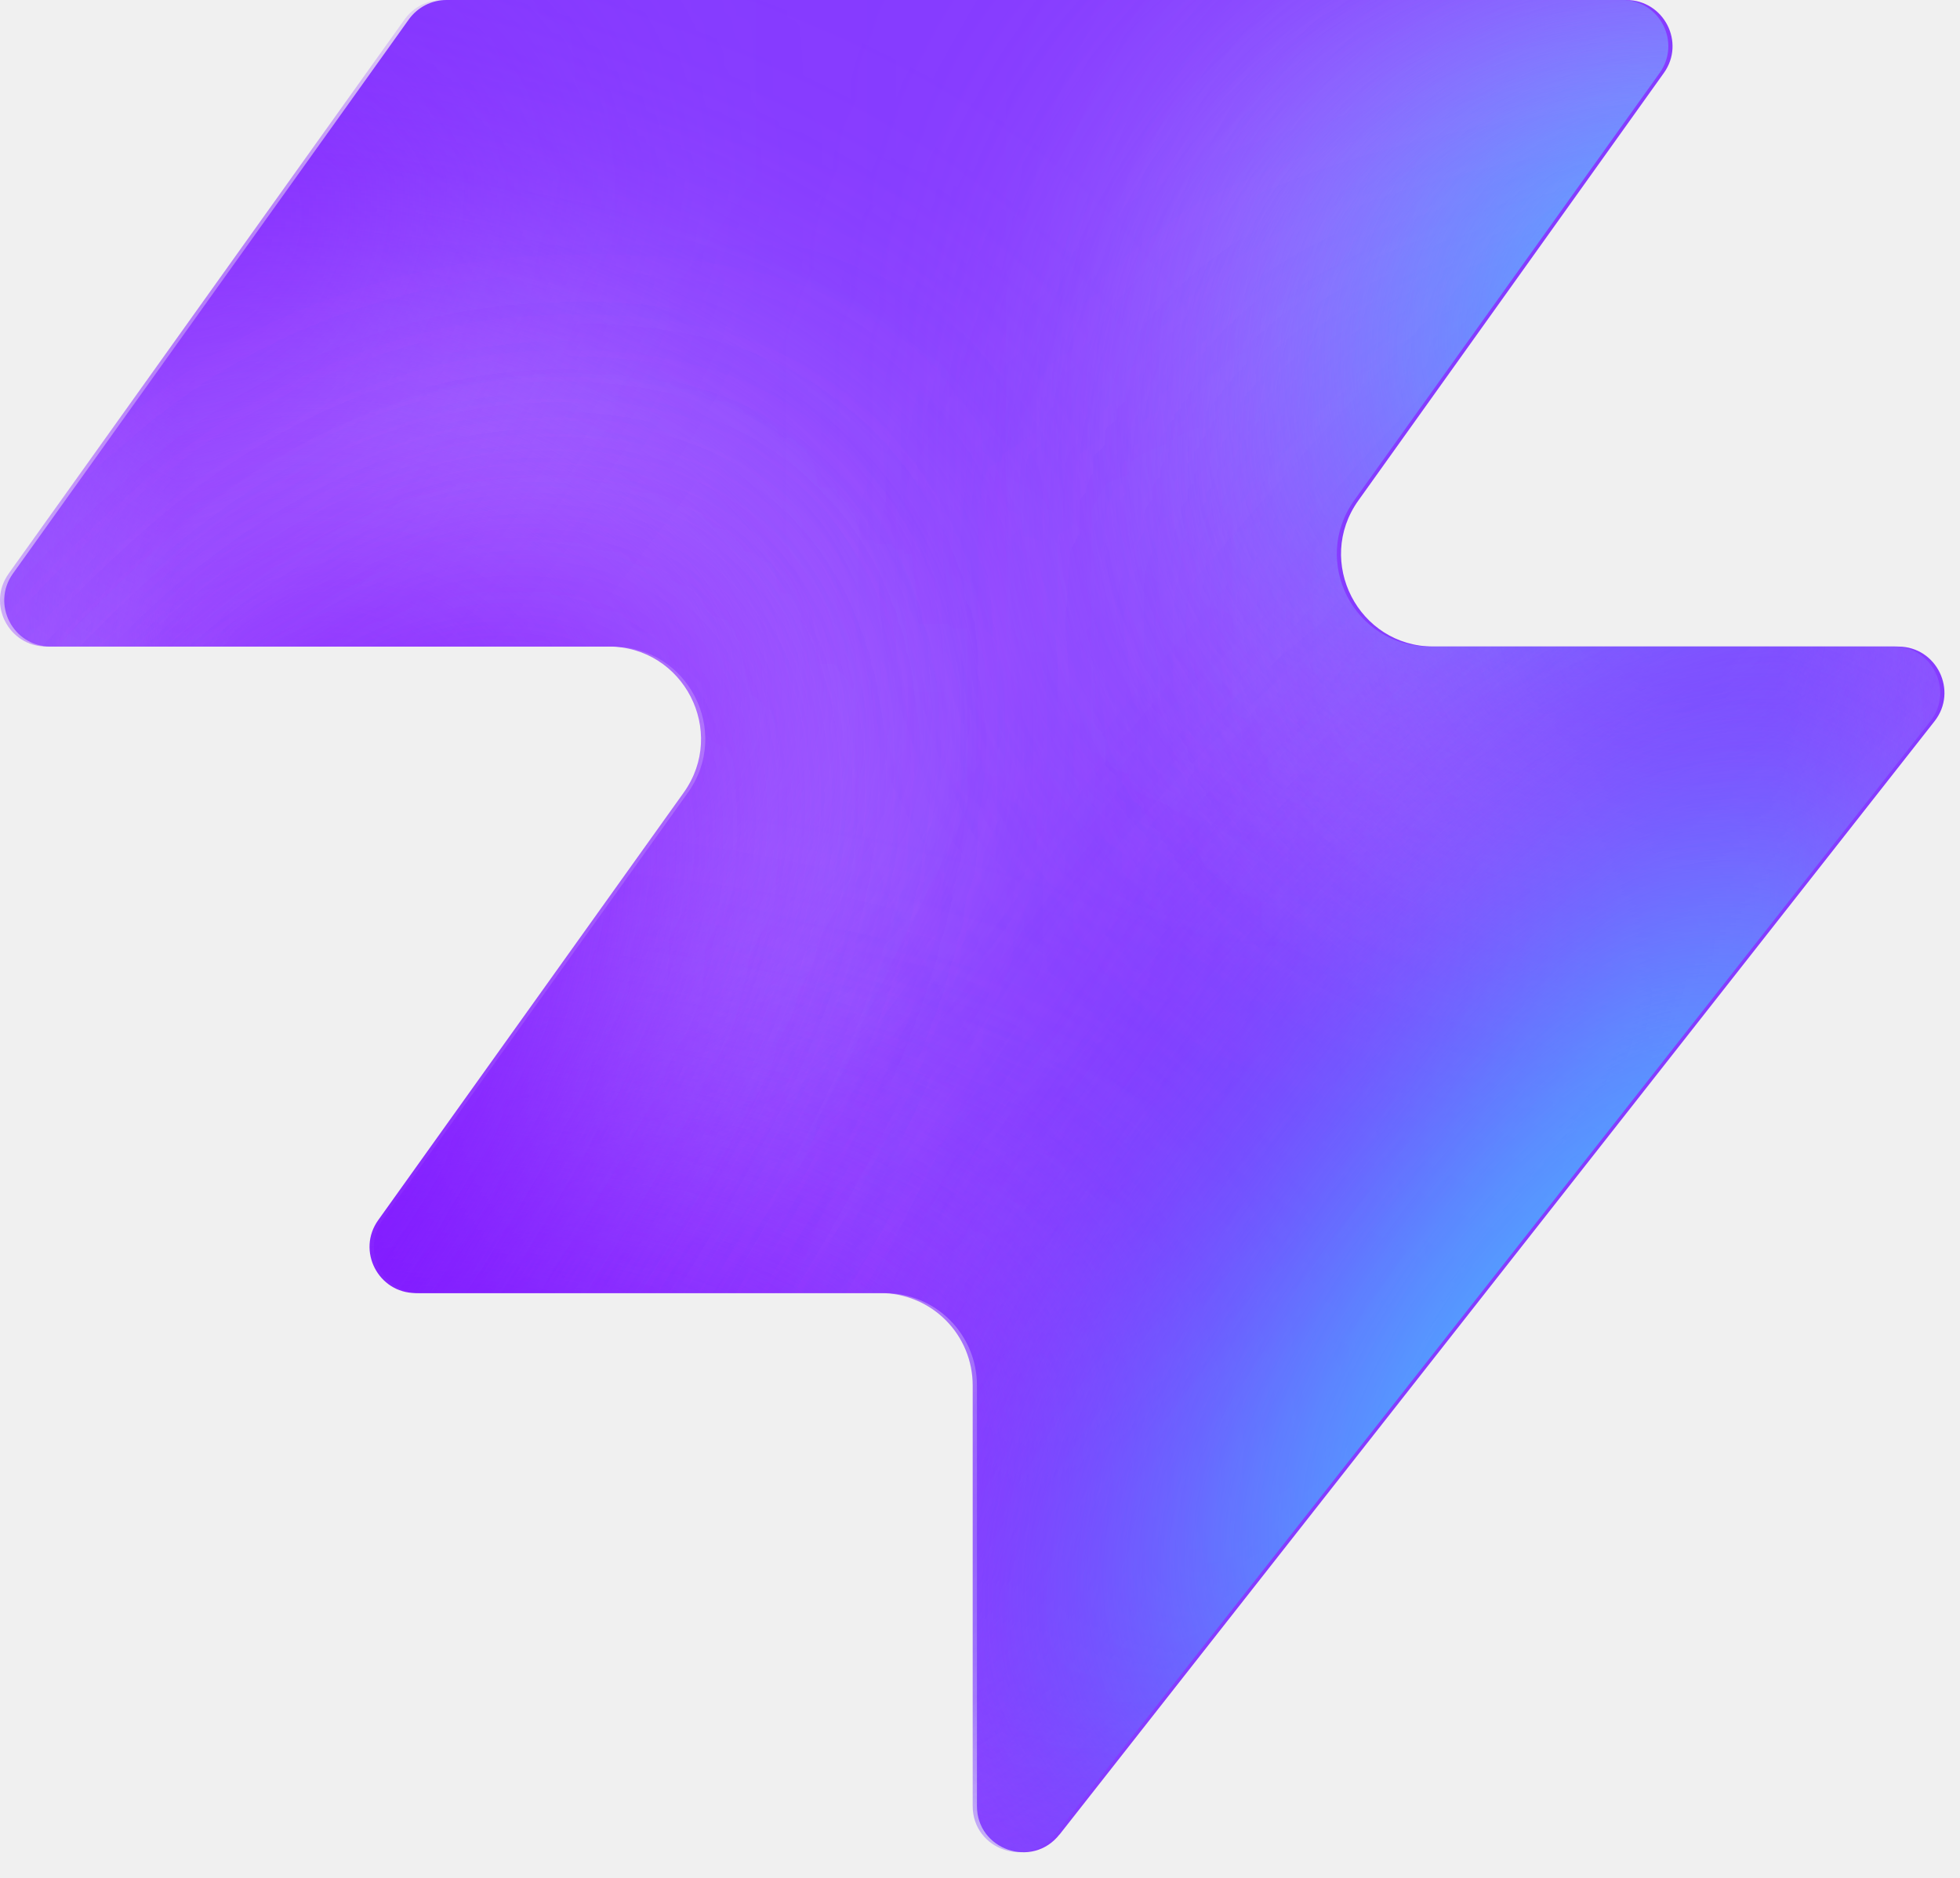
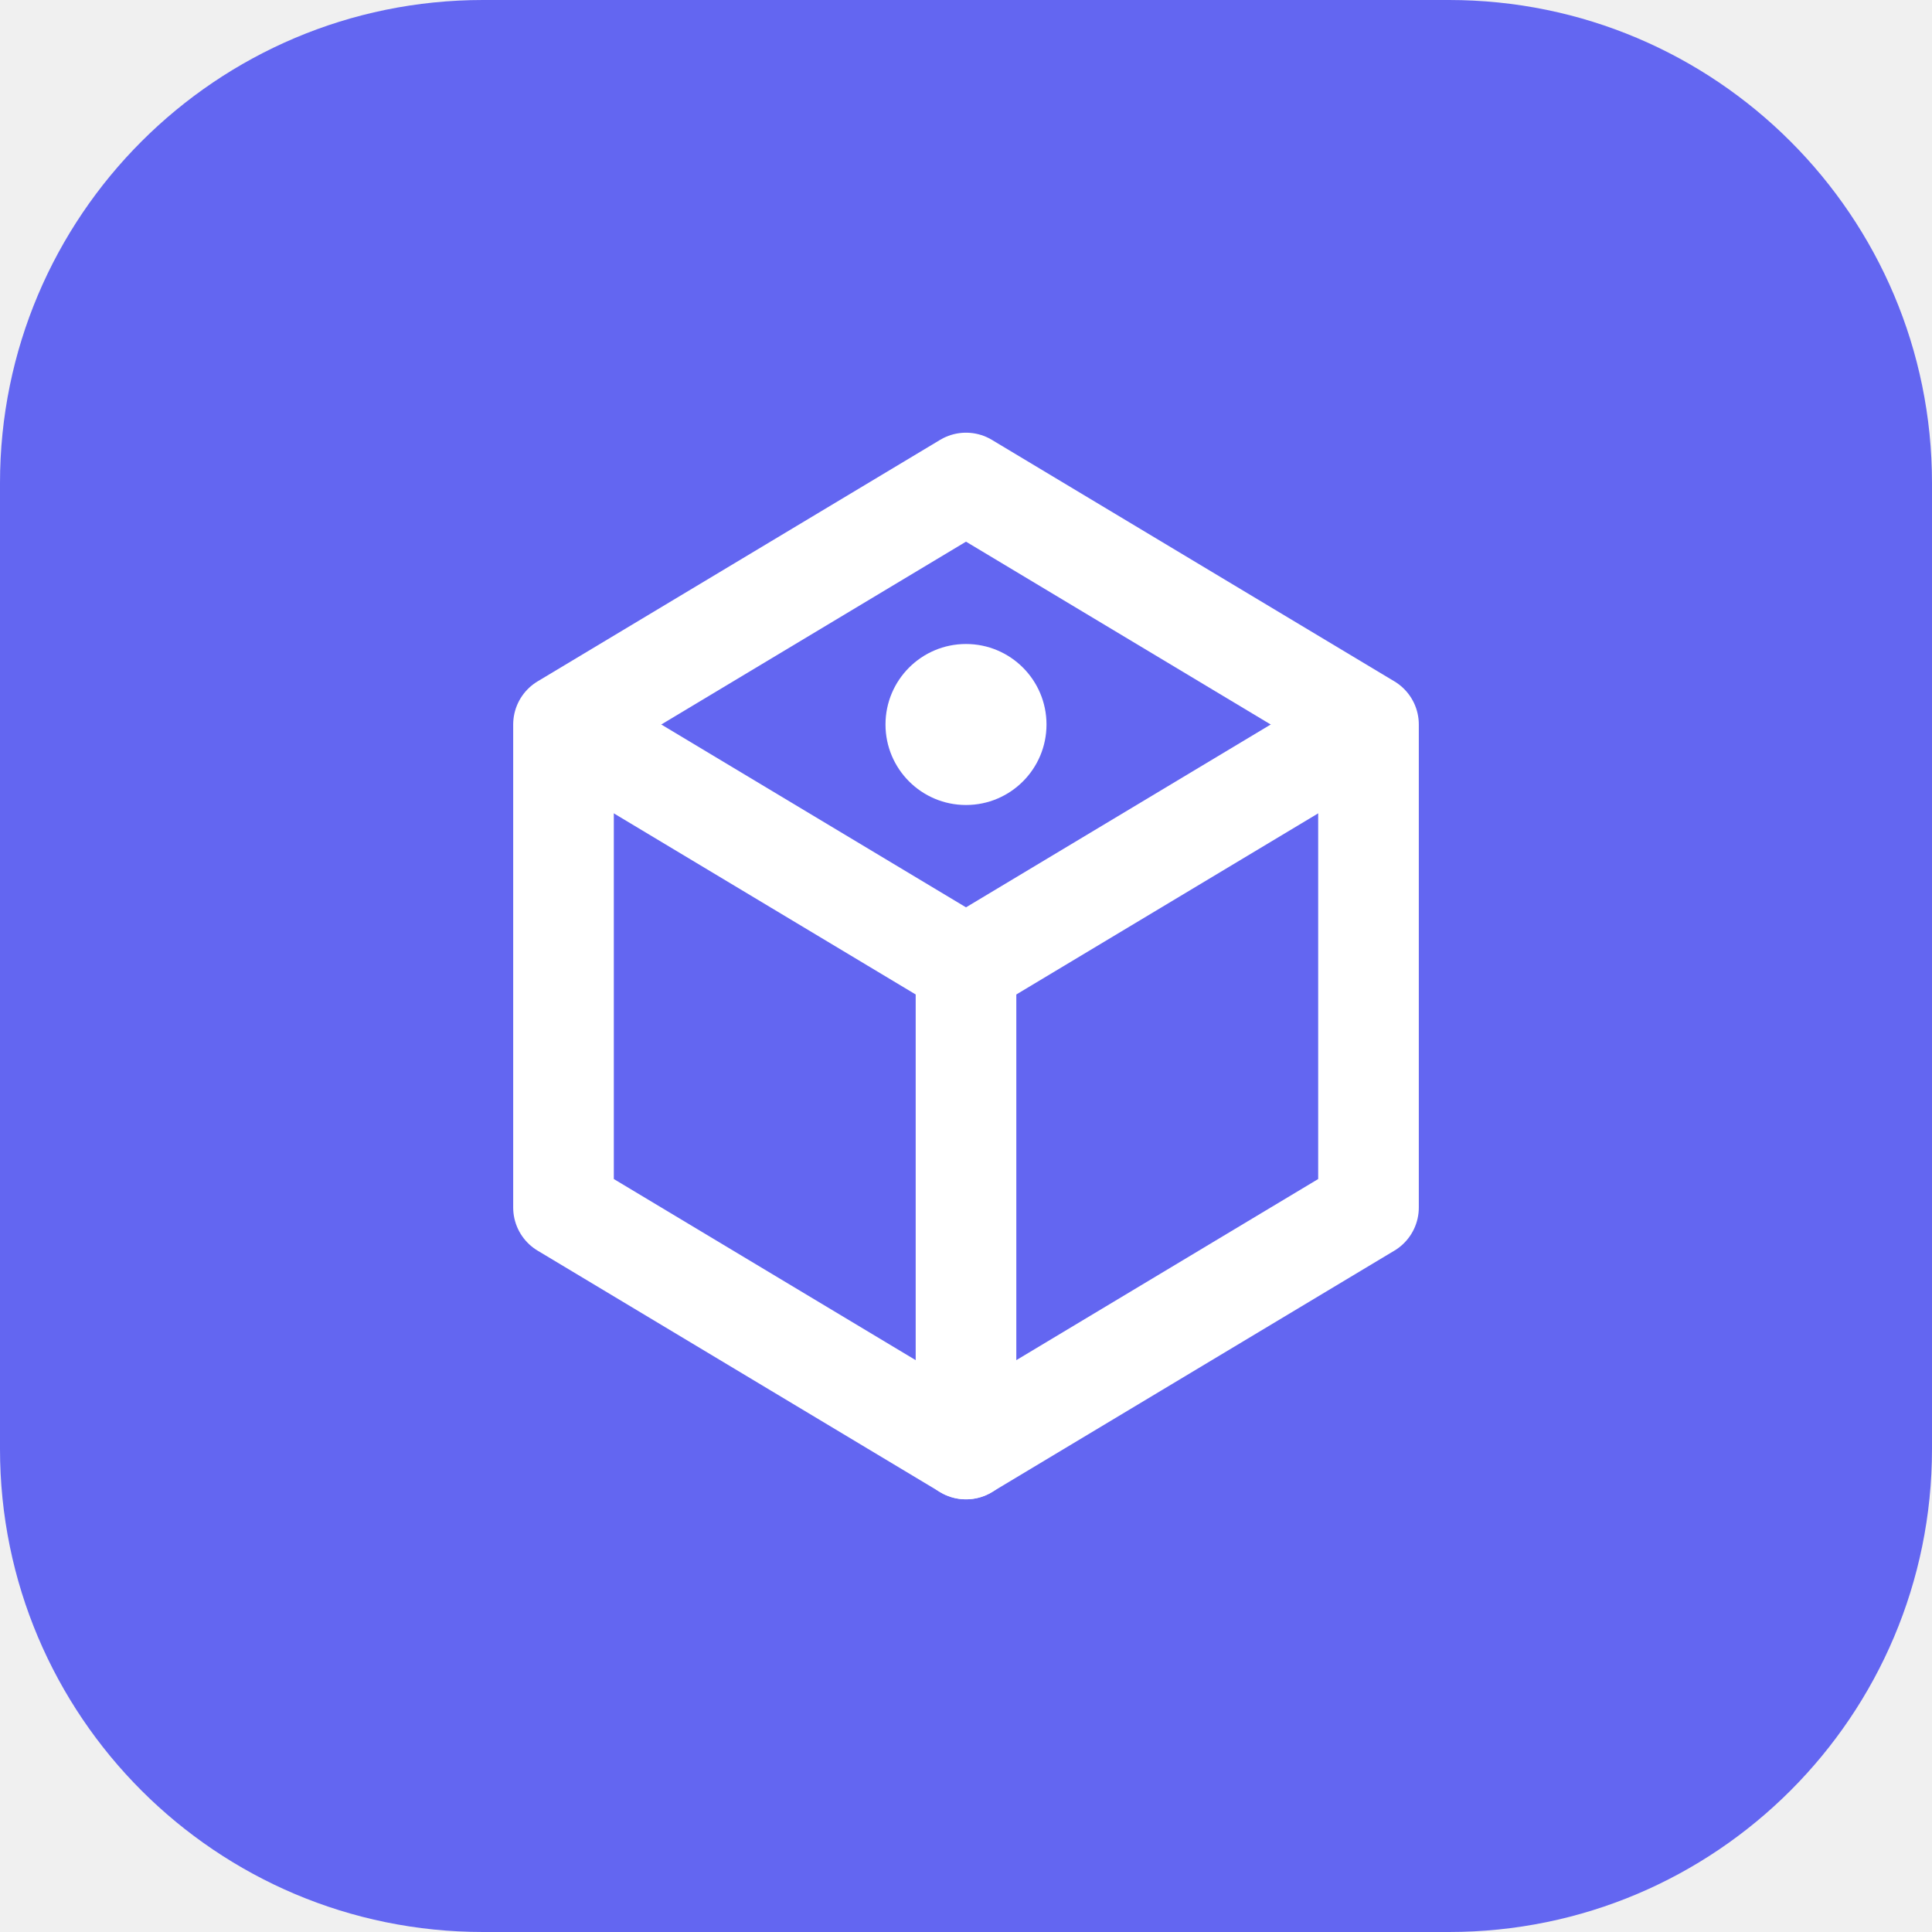
- <svg xmlns="http://www.w3.org/2000/svg" width="48" height="46" fill="none" viewBox="0 0 48 46">
-   <path fill="#863bff" d="M25.946 44.938c-.664.845-2.021.375-2.021-.698V33.937a2.26 2.26 0 0 0-2.262-2.262H10.287c-.92 0-1.456-1.04-.92-1.788l7.48-10.471c1.07-1.497 0-3.578-1.842-3.578H1.237c-.92 0-1.456-1.04-.92-1.788L10.013.474c.214-.297.556-.474.92-.474h28.894c.92 0 1.456 1.04.92 1.788l-7.48 10.471c-1.07 1.498 0 3.579 1.842 3.579h11.377c.943 0 1.473 1.088.89 1.83L25.947 44.94z" style="fill:#863bff;fill:color(display-p3 .525 .23 1);fill-opacity:1" />
-   <mask id="a" width="48" height="46" x="0" y="0" maskUnits="userSpaceOnUse" style="mask-type:alpha">
-     <path fill="#000" d="M25.842 44.938c-.664.844-2.021.375-2.021-.698V33.937a2.26 2.26 0 0 0-2.262-2.262H10.183c-.92 0-1.456-1.04-.92-1.788l7.48-10.471c1.07-1.498 0-3.579-1.842-3.579H1.133c-.92 0-1.456-1.04-.92-1.787L9.91.473c.214-.297.556-.474.92-.474h28.894c.92 0 1.456 1.04.92 1.788l-7.48 10.471c-1.07 1.498 0 3.578 1.842 3.578h11.377c.943 0 1.473 1.088.89 1.832L25.843 44.94z" style="fill:#000;fill-opacity:1" />
-   </mask>
-   <g mask="url(#a)">
-     <g filter="url(#b)">
-       <ellipse cx="5.508" cy="14.704" fill="#ede6ff" rx="5.508" ry="14.704" style="fill:#ede6ff;fill:color(display-p3 .927 .903 1);fill-opacity:1" transform="matrix(.00324 1 1 -.00324 -4.47 31.516)" />
-     </g>
-     <g filter="url(#c)">
-       <ellipse cx="10.399" cy="29.851" fill="#ede6ff" rx="10.399" ry="29.851" style="fill:#ede6ff;fill:color(display-p3 .927 .903 1);fill-opacity:1" transform="matrix(.00324 1 1 -.00324 -39.328 7.883)" />
-     </g>
-     <g filter="url(#d)">
-       <ellipse cx="5.508" cy="30.487" fill="#7e14ff" rx="5.508" ry="30.487" style="fill:#7e14ff;fill:color(display-p3 .492 .077 1);fill-opacity:1" transform="rotate(89.814 -25.913 -14.639)scale(1 -1)" />
-     </g>
-     <g filter="url(#e)">
-       <ellipse cx="5.508" cy="30.599" fill="#7e14ff" rx="5.508" ry="30.599" style="fill:#7e14ff;fill:color(display-p3 .492 .077 1);fill-opacity:1" transform="rotate(89.814 -32.644 -3.334)scale(1 -1)" />
-     </g>
-     <g filter="url(#f)">
-       <ellipse cx="5.508" cy="30.599" fill="#7e14ff" rx="5.508" ry="30.599" style="fill:#7e14ff;fill:color(display-p3 .492 .077 1);fill-opacity:1" transform="matrix(.00324 1 1 -.00324 -34.34 30.47)" />
-     </g>
-     <g filter="url(#g)">
-       <ellipse cx="14.072" cy="22.078" fill="#ede6ff" rx="14.072" ry="22.078" style="fill:#ede6ff;fill:color(display-p3 .927 .903 1);fill-opacity:1" transform="rotate(93.35 24.506 48.493)scale(-1 1)" />
-     </g>
-     <g filter="url(#h)">
-       <ellipse cx="3.47" cy="21.501" fill="#7e14ff" rx="3.47" ry="21.501" style="fill:#7e14ff;fill:color(display-p3 .492 .077 1);fill-opacity:1" transform="rotate(89.009 28.708 47.59)scale(-1 1)" />
-     </g>
-     <g filter="url(#i)">
-       <ellipse cx="3.47" cy="21.501" fill="#7e14ff" rx="3.47" ry="21.501" style="fill:#7e14ff;fill:color(display-p3 .492 .077 1);fill-opacity:1" transform="rotate(89.009 28.708 47.59)scale(-1 1)" />
-     </g>
-     <g filter="url(#j)">
-       <ellipse cx=".387" cy="8.972" fill="#7e14ff" rx="4.407" ry="29.108" style="fill:#7e14ff;fill:color(display-p3 .492 .077 1);fill-opacity:1" transform="rotate(39.51 .387 8.972)" />
-     </g>
-     <g filter="url(#k)">
-       <ellipse cx="47.523" cy="-6.092" fill="#7e14ff" rx="4.407" ry="29.108" style="fill:#7e14ff;fill:color(display-p3 .492 .077 1);fill-opacity:1" transform="rotate(37.892 47.523 -6.092)" />
-     </g>
-     <g filter="url(#l)">
-       <ellipse cx="41.412" cy="6.333" fill="#47bfff" rx="5.971" ry="9.665" style="fill:#47bfff;fill:color(display-p3 .28 .748 1);fill-opacity:1" transform="rotate(37.892 41.412 6.333)" />
-     </g>
-     <g filter="url(#m)">
-       <ellipse cx="-1.879" cy="38.332" fill="#7e14ff" rx="4.407" ry="29.108" style="fill:#7e14ff;fill:color(display-p3 .492 .077 1);fill-opacity:1" transform="rotate(37.892 -1.88 38.332)" />
-     </g>
-     <g filter="url(#n)">
-       <ellipse cx="-1.879" cy="38.332" fill="#7e14ff" rx="4.407" ry="29.108" style="fill:#7e14ff;fill:color(display-p3 .492 .077 1);fill-opacity:1" transform="rotate(37.892 -1.88 38.332)" />
-     </g>
-     <g filter="url(#o)">
-       <ellipse cx="35.651" cy="29.907" fill="#7e14ff" rx="4.407" ry="29.108" style="fill:#7e14ff;fill:color(display-p3 .492 .077 1);fill-opacity:1" transform="rotate(37.892 35.651 29.907)" />
-     </g>
-     <g filter="url(#p)">
-       <ellipse cx="38.418" cy="32.4" fill="#47bfff" rx="5.971" ry="15.297" style="fill:#47bfff;fill:color(display-p3 .28 .748 1);fill-opacity:1" transform="rotate(37.892 38.418 32.4)" />
-     </g>
-   </g>
-   <defs>
-     <filter id="b" width="60.045" height="41.654" x="-19.77" y="16.149" color-interpolation-filters="sRGB" filterUnits="userSpaceOnUse">
-       <feFlood flood-opacity="0" result="BackgroundImageFix" />
-       <feBlend in="SourceGraphic" in2="BackgroundImageFix" result="shape" />
-       <feGaussianBlur result="effect1_foregroundBlur_2002_17158" stdDeviation="7.659" />
-     </filter>
-     <filter id="c" width="90.34" height="51.437" x="-54.613" y="-7.533" color-interpolation-filters="sRGB" filterUnits="userSpaceOnUse">
-       <feFlood flood-opacity="0" result="BackgroundImageFix" />
-       <feBlend in="SourceGraphic" in2="BackgroundImageFix" result="shape" />
-       <feGaussianBlur result="effect1_foregroundBlur_2002_17158" stdDeviation="7.659" />
-     </filter>
-     <filter id="d" width="79.355" height="29.4" x="-49.64" y="2.03" color-interpolation-filters="sRGB" filterUnits="userSpaceOnUse">
-       <feFlood flood-opacity="0" result="BackgroundImageFix" />
-       <feBlend in="SourceGraphic" in2="BackgroundImageFix" result="shape" />
-       <feGaussianBlur result="effect1_foregroundBlur_2002_17158" stdDeviation="4.596" />
-     </filter>
-     <filter id="e" width="79.579" height="29.4" x="-45.045" y="20.029" color-interpolation-filters="sRGB" filterUnits="userSpaceOnUse">
-       <feFlood flood-opacity="0" result="BackgroundImageFix" />
-       <feBlend in="SourceGraphic" in2="BackgroundImageFix" result="shape" />
-       <feGaussianBlur result="effect1_foregroundBlur_2002_17158" stdDeviation="4.596" />
-     </filter>
-     <filter id="f" width="79.579" height="29.4" x="-43.513" y="21.178" color-interpolation-filters="sRGB" filterUnits="userSpaceOnUse">
-       <feFlood flood-opacity="0" result="BackgroundImageFix" />
-       <feBlend in="SourceGraphic" in2="BackgroundImageFix" result="shape" />
-       <feGaussianBlur result="effect1_foregroundBlur_2002_17158" stdDeviation="4.596" />
-     </filter>
-     <filter id="g" width="74.749" height="58.852" x="15.756" y="-17.901" color-interpolation-filters="sRGB" filterUnits="userSpaceOnUse">
-       <feFlood flood-opacity="0" result="BackgroundImageFix" />
-       <feBlend in="SourceGraphic" in2="BackgroundImageFix" result="shape" />
-       <feGaussianBlur result="effect1_foregroundBlur_2002_17158" stdDeviation="7.659" />
-     </filter>
-     <filter id="h" width="61.377" height="25.362" x="23.548" y="2.284" color-interpolation-filters="sRGB" filterUnits="userSpaceOnUse">
-       <feFlood flood-opacity="0" result="BackgroundImageFix" />
-       <feBlend in="SourceGraphic" in2="BackgroundImageFix" result="shape" />
-       <feGaussianBlur result="effect1_foregroundBlur_2002_17158" stdDeviation="4.596" />
-     </filter>
-     <filter id="i" width="61.377" height="25.362" x="23.548" y="2.284" color-interpolation-filters="sRGB" filterUnits="userSpaceOnUse">
-       <feFlood flood-opacity="0" result="BackgroundImageFix" />
-       <feBlend in="SourceGraphic" in2="BackgroundImageFix" result="shape" />
-       <feGaussianBlur result="effect1_foregroundBlur_2002_17158" stdDeviation="4.596" />
-     </filter>
-     <filter id="j" width="56.045" height="63.649" x="-27.636" y="-22.853" color-interpolation-filters="sRGB" filterUnits="userSpaceOnUse">
-       <feFlood flood-opacity="0" result="BackgroundImageFix" />
-       <feBlend in="SourceGraphic" in2="BackgroundImageFix" result="shape" />
-       <feGaussianBlur result="effect1_foregroundBlur_2002_17158" stdDeviation="4.596" />
-     </filter>
-     <filter id="k" width="54.814" height="64.646" x="20.116" y="-38.415" color-interpolation-filters="sRGB" filterUnits="userSpaceOnUse">
-       <feFlood flood-opacity="0" result="BackgroundImageFix" />
-       <feBlend in="SourceGraphic" in2="BackgroundImageFix" result="shape" />
-       <feGaussianBlur result="effect1_foregroundBlur_2002_17158" stdDeviation="4.596" />
-     </filter>
-     <filter id="l" width="33.541" height="35.313" x="24.641" y="-11.323" color-interpolation-filters="sRGB" filterUnits="userSpaceOnUse">
-       <feFlood flood-opacity="0" result="BackgroundImageFix" />
-       <feBlend in="SourceGraphic" in2="BackgroundImageFix" result="shape" />
-       <feGaussianBlur result="effect1_foregroundBlur_2002_17158" stdDeviation="4.596" />
-     </filter>
-     <filter id="m" width="54.814" height="64.646" x="-29.286" y="6.009" color-interpolation-filters="sRGB" filterUnits="userSpaceOnUse">
-       <feFlood flood-opacity="0" result="BackgroundImageFix" />
-       <feBlend in="SourceGraphic" in2="BackgroundImageFix" result="shape" />
-       <feGaussianBlur result="effect1_foregroundBlur_2002_17158" stdDeviation="4.596" />
-     </filter>
-     <filter id="n" width="54.814" height="64.646" x="-29.286" y="6.009" color-interpolation-filters="sRGB" filterUnits="userSpaceOnUse">
-       <feFlood flood-opacity="0" result="BackgroundImageFix" />
-       <feBlend in="SourceGraphic" in2="BackgroundImageFix" result="shape" />
-       <feGaussianBlur result="effect1_foregroundBlur_2002_17158" stdDeviation="4.596" />
-     </filter>
-     <filter id="o" width="54.814" height="64.646" x="8.244" y="-2.416" color-interpolation-filters="sRGB" filterUnits="userSpaceOnUse">
-       <feFlood flood-opacity="0" result="BackgroundImageFix" />
-       <feBlend in="SourceGraphic" in2="BackgroundImageFix" result="shape" />
-       <feGaussianBlur result="effect1_foregroundBlur_2002_17158" stdDeviation="4.596" />
-     </filter>
-     <filter id="p" width="39.409" height="43.623" x="18.713" y="10.588" color-interpolation-filters="sRGB" filterUnits="userSpaceOnUse">
-       <feFlood flood-opacity="0" result="BackgroundImageFix" />
-       <feBlend in="SourceGraphic" in2="BackgroundImageFix" result="shape" />
-       <feGaussianBlur result="effect1_foregroundBlur_2002_17158" stdDeviation="4.596" />
-     </filter>
-   </defs>
+ <svg xmlns="http://www.w3.org/2000/svg" width="48" height="48" viewBox="0 0 48 48" fill="none">
+   <rect width="48" height="48" rx="12" fill="#6366f1" />
+   <path d="M14 18l10-6 10 6v12l-10 6-10-6V18z" stroke="white" stroke-width="2.5" fill="none" stroke-linejoin="round" />
+   <path d="M14 18l10 6 10-6" stroke="white" stroke-width="2.5" fill="none" stroke-linejoin="round" />
+   <path d="M24 24v12" stroke="white" stroke-width="2.5" stroke-linecap="round" />
+   <circle cx="24" cy="18" r="2" fill="white" />
</svg>
